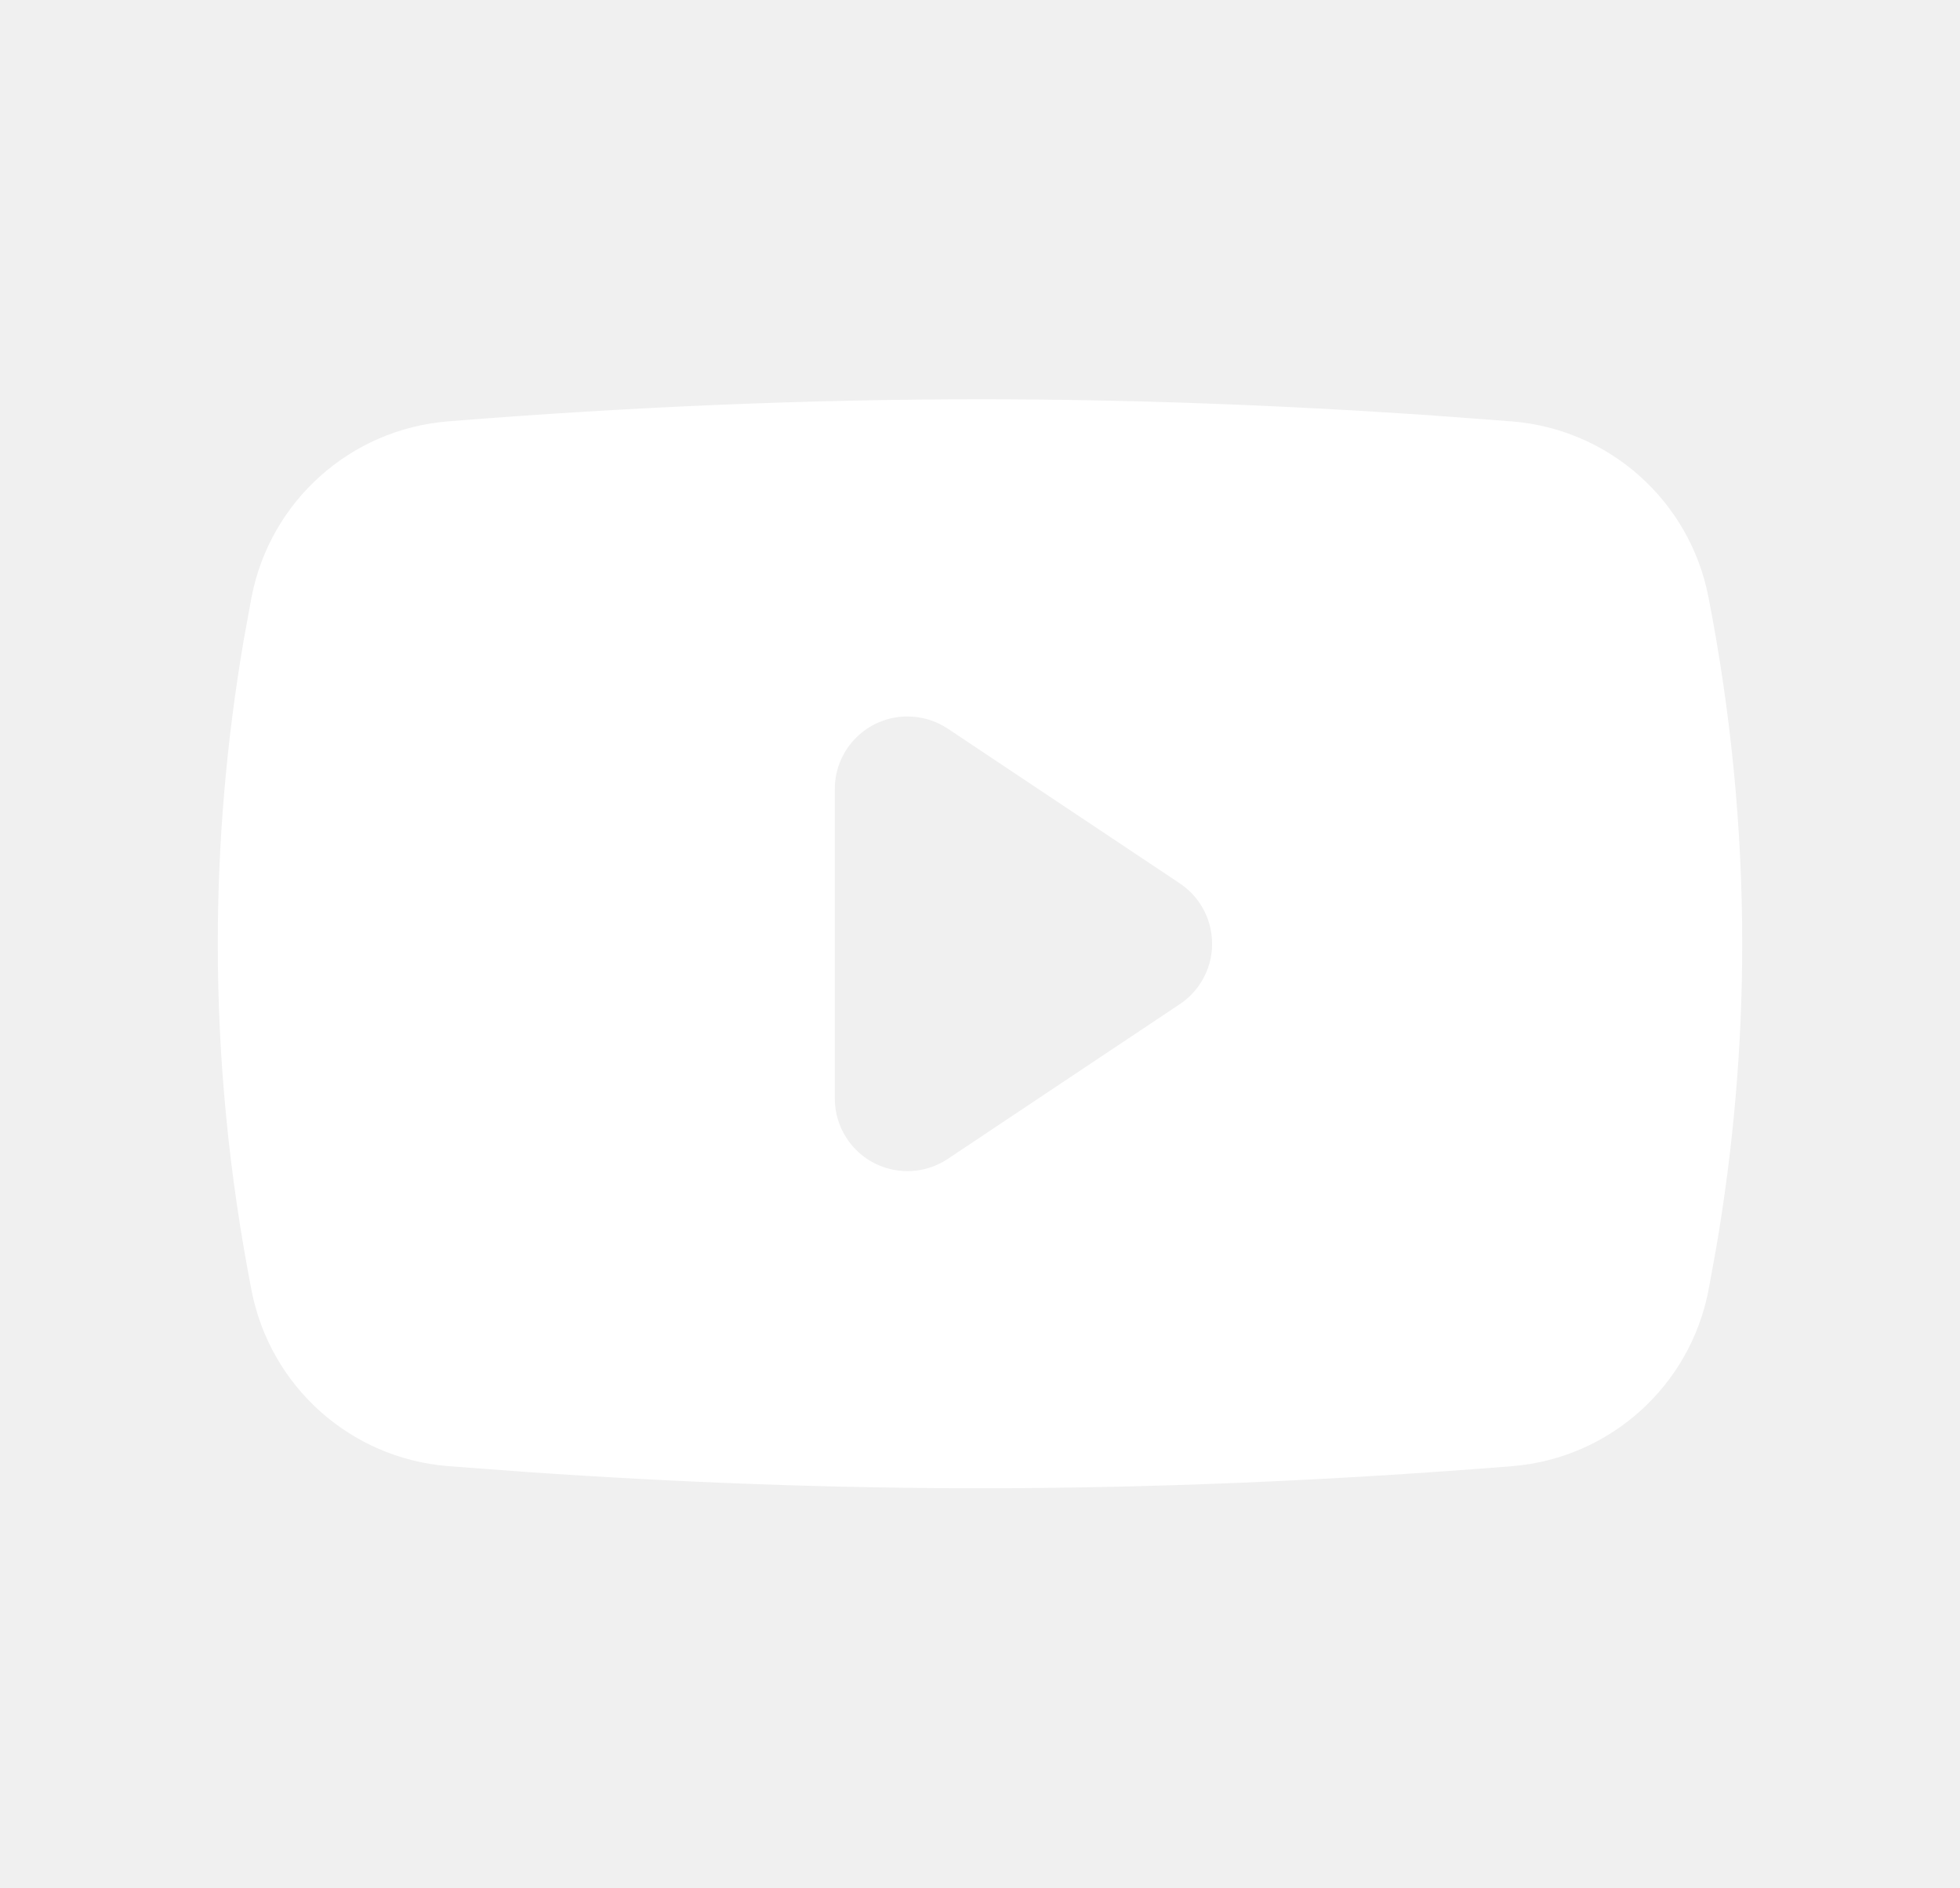
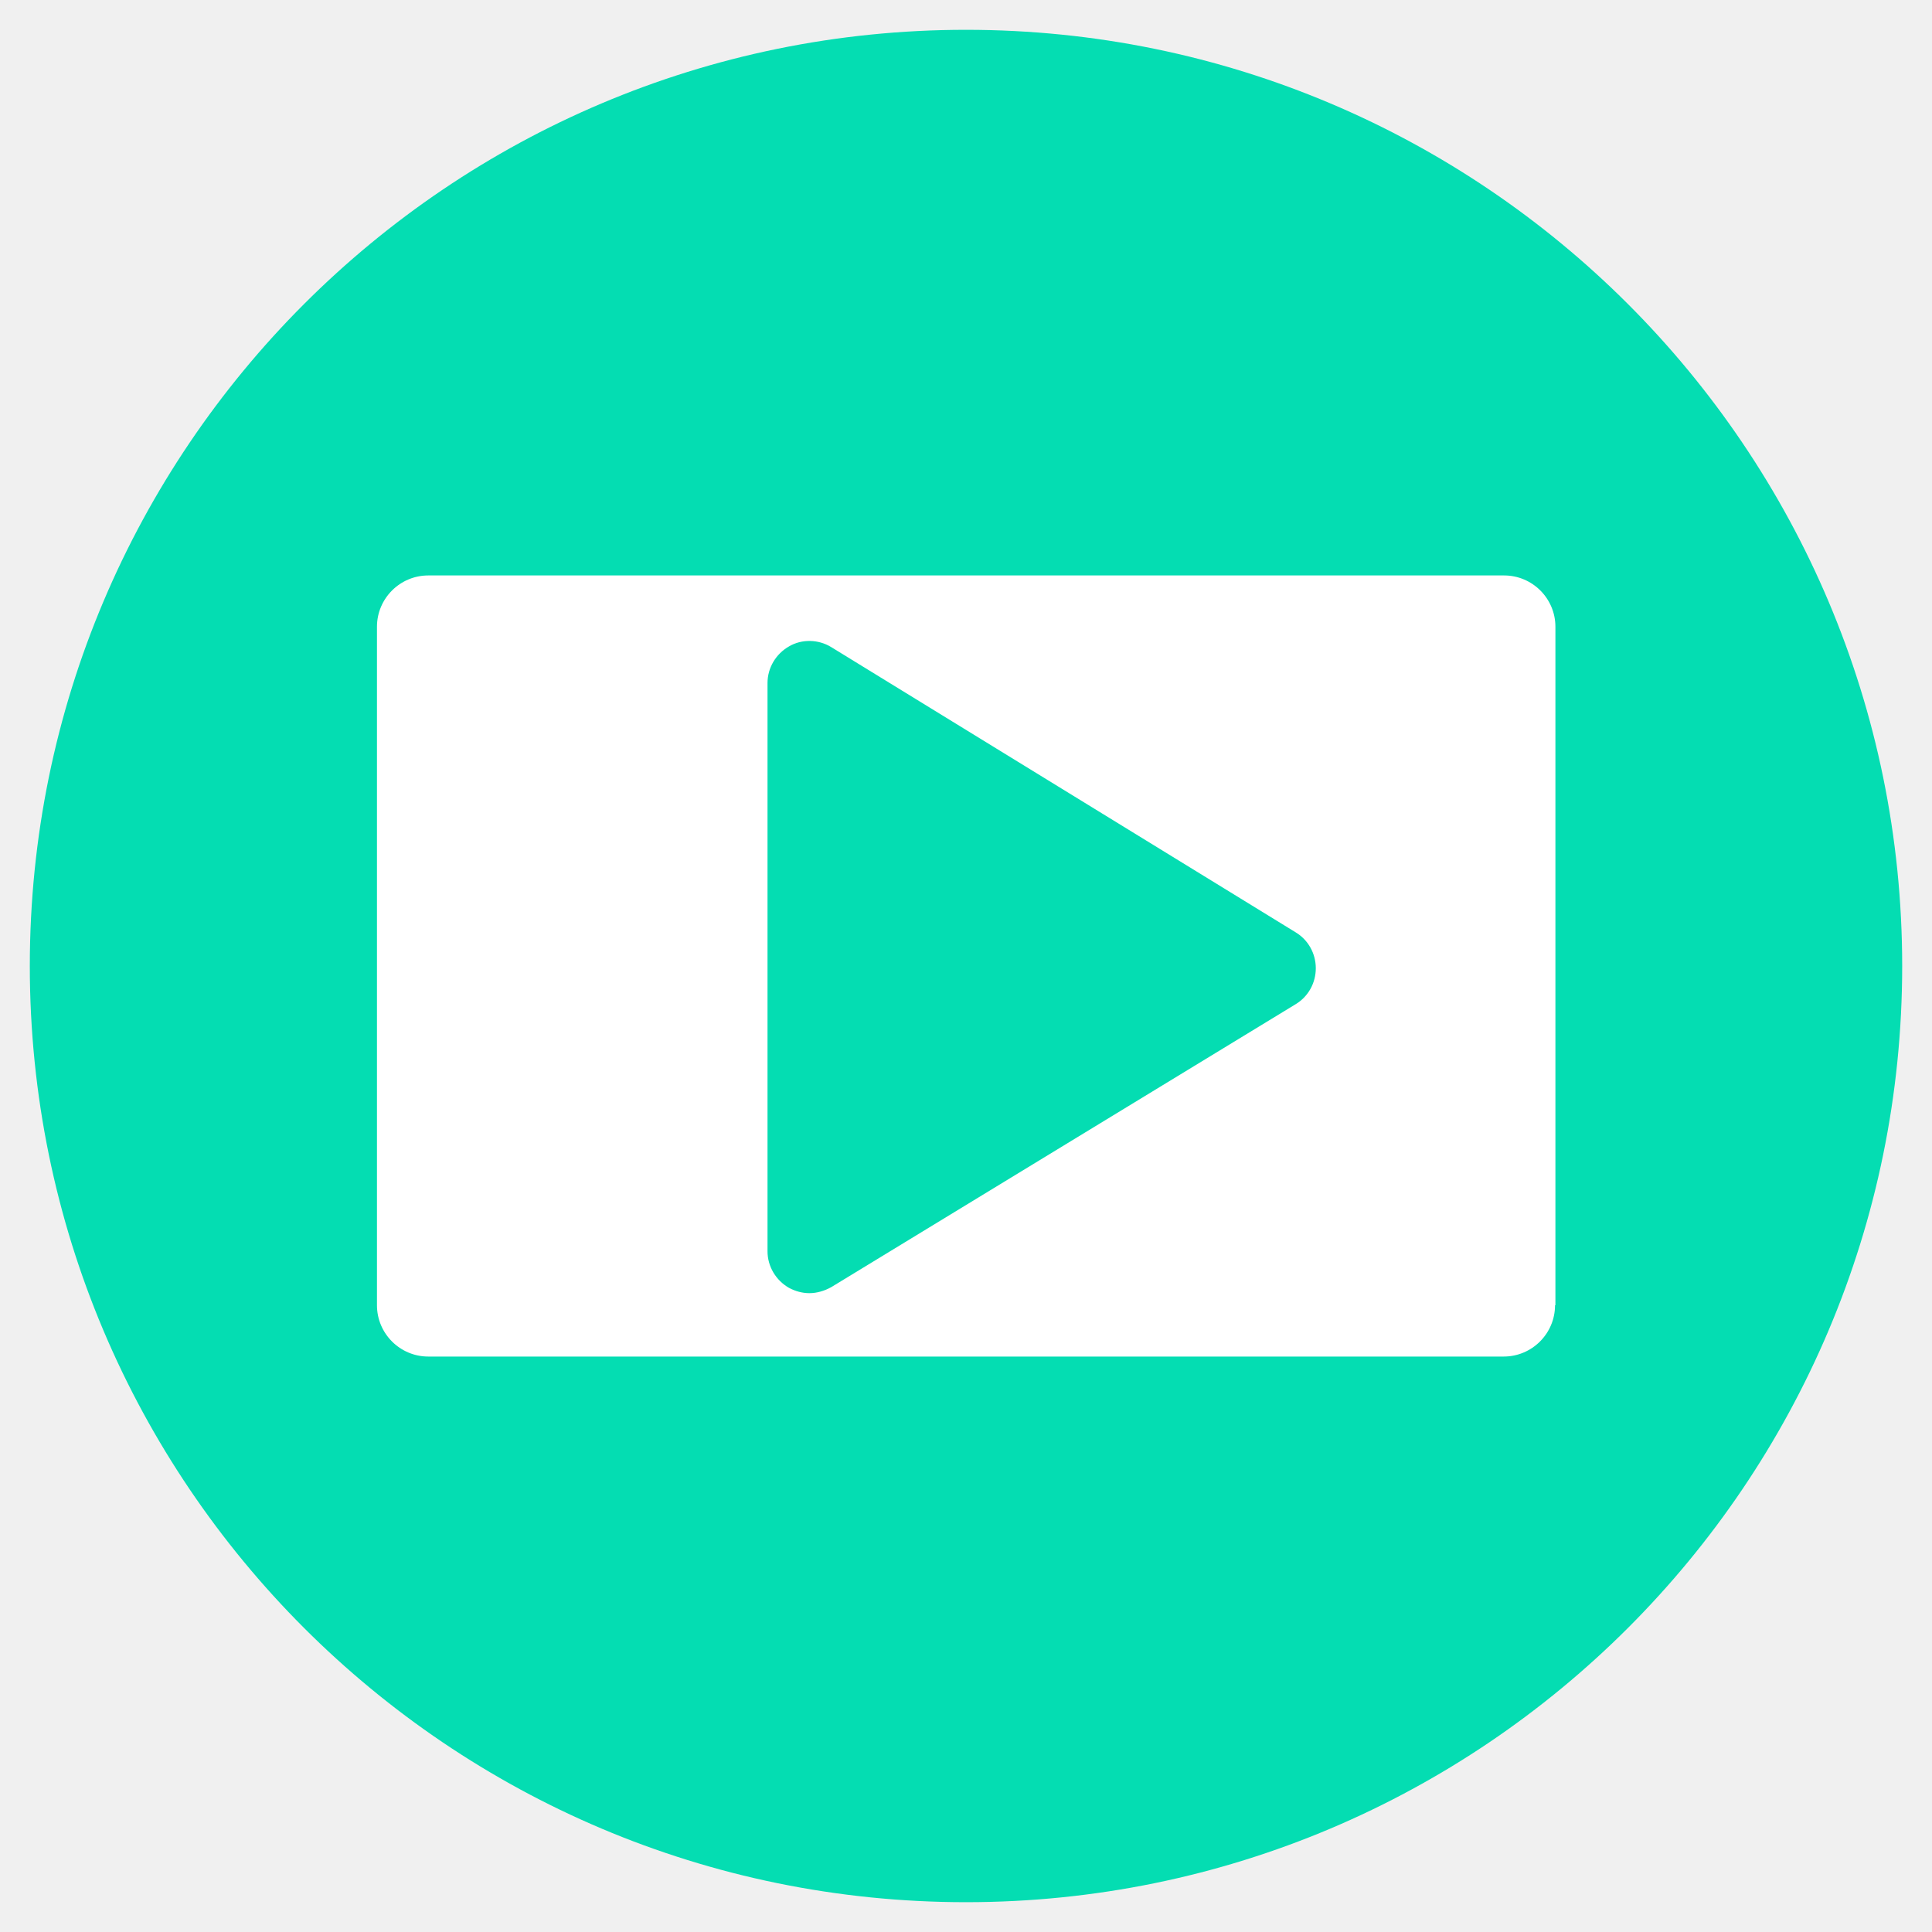
- <svg width="27px" height="26px" viewBox="0 0 27 26" version="1.1">
-   <g stroke="none" stroke-width="1" fill="none" fill-rule="evenodd">
-     <g transform="translate(-1233, -112)" fill="#FFFFFF" fill-rule="nonzero">
-       <g transform="translate(60, 0)">
-         <g transform="translate(107.5, 105)">
-           <g transform="translate(947, 0)">
-             <g transform="translate(112, 0)">
-               <g transform="translate(6.5, 7)">
-                 <path d="M13.5,5.5 C15.507,5.5 17.588,5.575 19.744,5.724 L20.828,5.805 C22.17,5.912 23.276,6.899 23.534,8.221 C23.845,9.814 24,11.407 24,13 C24,14.394 23.881,15.788 23.643,17.182 L23.534,17.779 C23.276,19.101 22.17,20.088 20.828,20.196 C18.284,20.399 15.841,20.5 13.5,20.5 C11.493,20.5 9.412,20.425 7.256,20.276 L6.172,20.195 C4.83,20.088 3.724,19.101 3.466,17.779 C3.155,16.186 3,14.593 3,13 C3,11.606 3.119,10.212 3.357,8.818 L3.466,8.221 C3.724,6.899 4.83,5.912 6.172,5.804 C8.716,5.601 11.159,5.5 13.5,5.5 Z M12.5,9.869 C11.948,9.869 11.5,10.316 11.5,10.869 L11.5,10.869 L11.5,15.131 C11.5,15.329 11.558,15.522 11.668,15.686 C11.974,16.146 12.595,16.27 13.055,15.964 L13.055,15.964 L16.252,13.832 C16.362,13.759 16.456,13.665 16.529,13.555 C16.836,13.095 16.711,12.474 16.252,12.168 L16.252,12.168 L13.055,10.036 C12.89,9.927 12.697,9.869 12.5,9.869 Z" />
-               </g>
-             </g>
-           </g>
-         </g>
-       </g>
+ <svg xmlns="http://www.w3.org/2000/svg" x="0px" y="0px" width="100" height="100" viewBox="0,0,256,256">
+   <g fill="none" fill-rule="nonzero" stroke="none" stroke-width="1" stroke-linecap="butt" stroke-linejoin="miter" stroke-miterlimit="10" stroke-dasharray="" stroke-dashoffset="0" font-family="none" font-weight="none" font-size="none" text-anchor="none" style="mix-blend-mode: normal">
+     <g transform="scale(0.5,0.5)">
+       <path d="M504.1,256c0,-137 -111.1,-248.1 -248.1,-248.1c-137,0 -248.1,111.1 -248.1,248.1c0,137 111.1,248.1 248.1,248.1c137,0 248.1,-111.1 248.1,-248.1z" fill="#04ddb2" />
+       <path d="M412.1,345.9c0,7.5 -6.1,13.6 -13.6,13.6h-285c-7.5,0 -13.6,-6.1 -13.6,-13.6v-179.8c0,-7.5 6.1,-13.6 13.6,-13.6h285.1c7.5,0 13.6,6.1 13.6,13.6v179.8z" fill="#ffffff" />
+       <path d="M343.4,247.1l-123.1,-75.6c-3.4,-2.1 -7.8,-2.2 -11.2,-0.2c-3.5,2 -5.7,5.7 -5.7,9.7v150.6c0,4 2.2,7.7 5.7,9.7c1.7,0.9 3.5,1.4 5.4,1.4c2,0 4,-0.6 5.8,-1.6l123.1,-75c3.3,-2 5.3,-5.6 5.3,-9.5c0,-3.9 -2,-7.5 -5.3,-9.5z" fill="#04ddb2" />
    </g>
  </g>
</svg>
